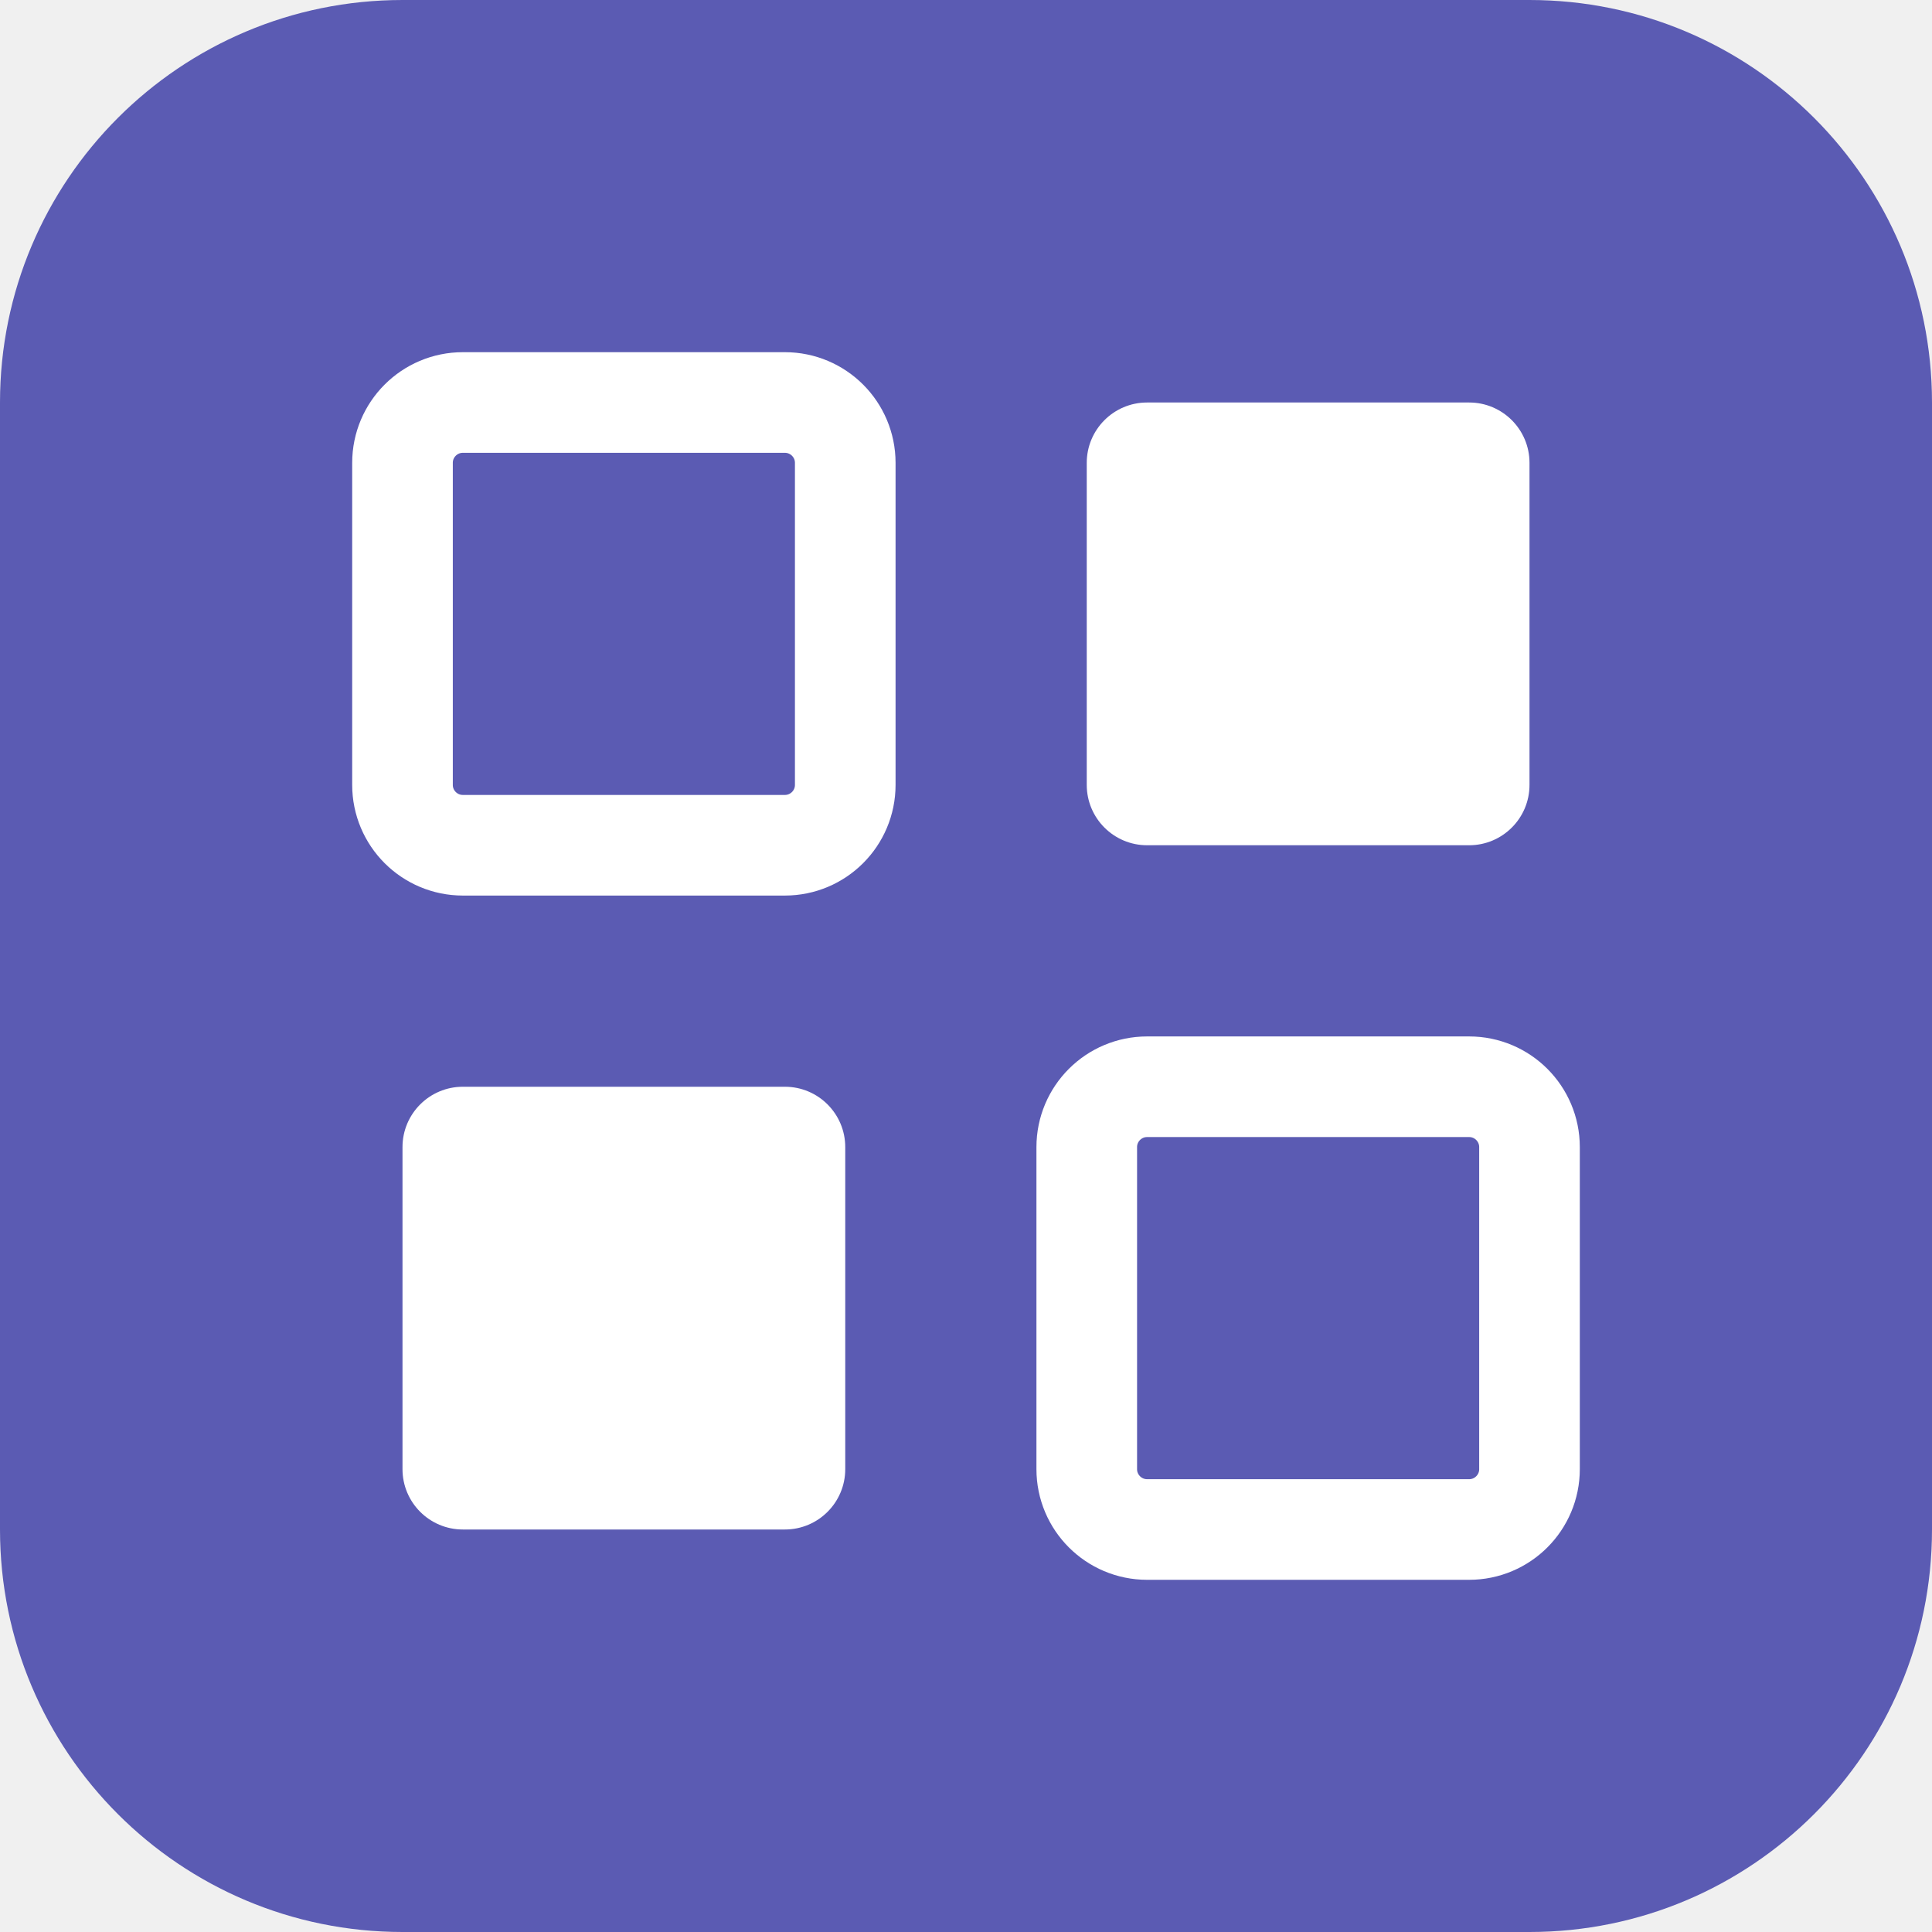
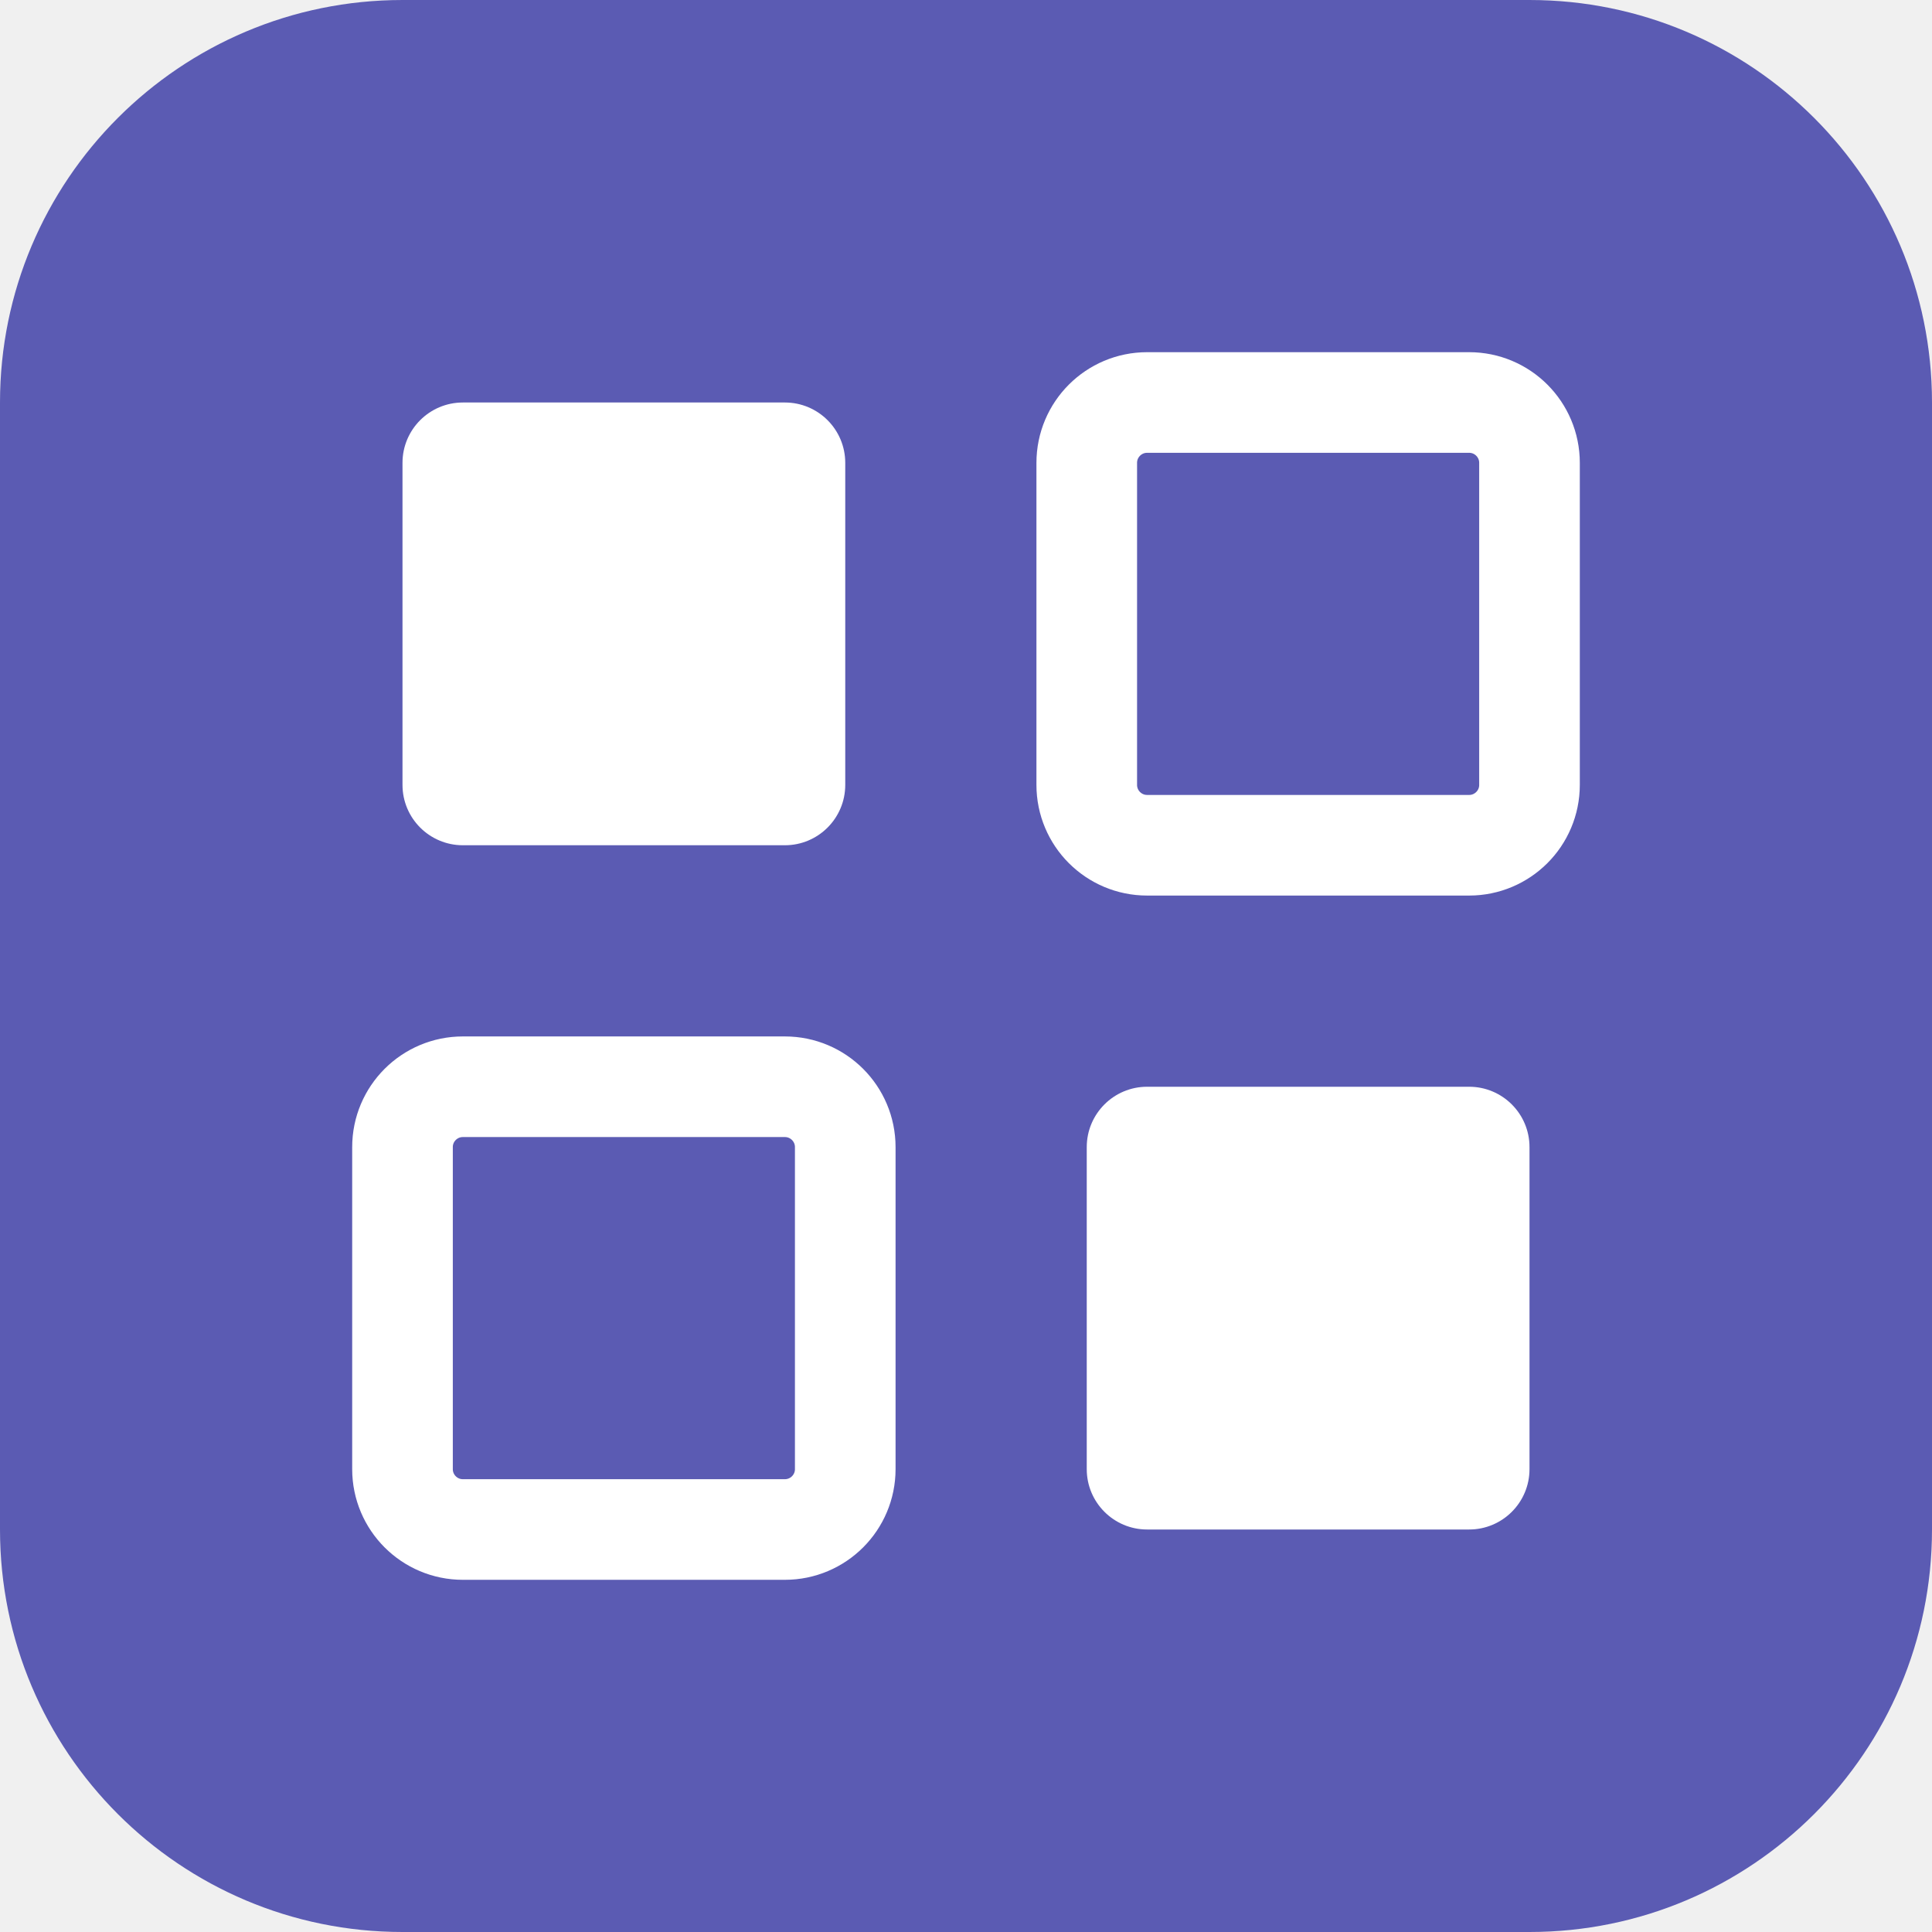
<svg xmlns="http://www.w3.org/2000/svg" viewBox="0 0 48 48" fill="none">
  <rect width="48" height="48" rx="10" fill="#5B5BB3" />
-   <rect x="10" y="10" width="11" height="11" rx="1.5" stroke="#FFFFFF" stroke-width="2.5" />
-   <rect x="27" y="10" width="11" height="11" rx="1.5" fill="#FFFFFF" />
-   <rect x="10" y="27" width="11" height="11" rx="1.5" fill="#FFFFFF" />
-   <rect x="27" y="27" width="11" height="11" rx="1.5" stroke="#FFFFFF" stroke-width="2.5" />
+   <rect x="10" y="10" width="11" height="11" rx="1.5" fill="#FFFFFF" />
+   <rect x="27" y="10" width="11" height="11" rx="1.5" stroke="#FFFFFF" stroke-width="2.5" />
+   <rect x="10" y="27" width="11" height="11" rx="1.5" stroke="#FFFFFF" stroke-width="2.5" />
+   <rect x="27" y="27" width="11" height="11" rx="1.5" fill="#FFFFFF" />
</svg>
